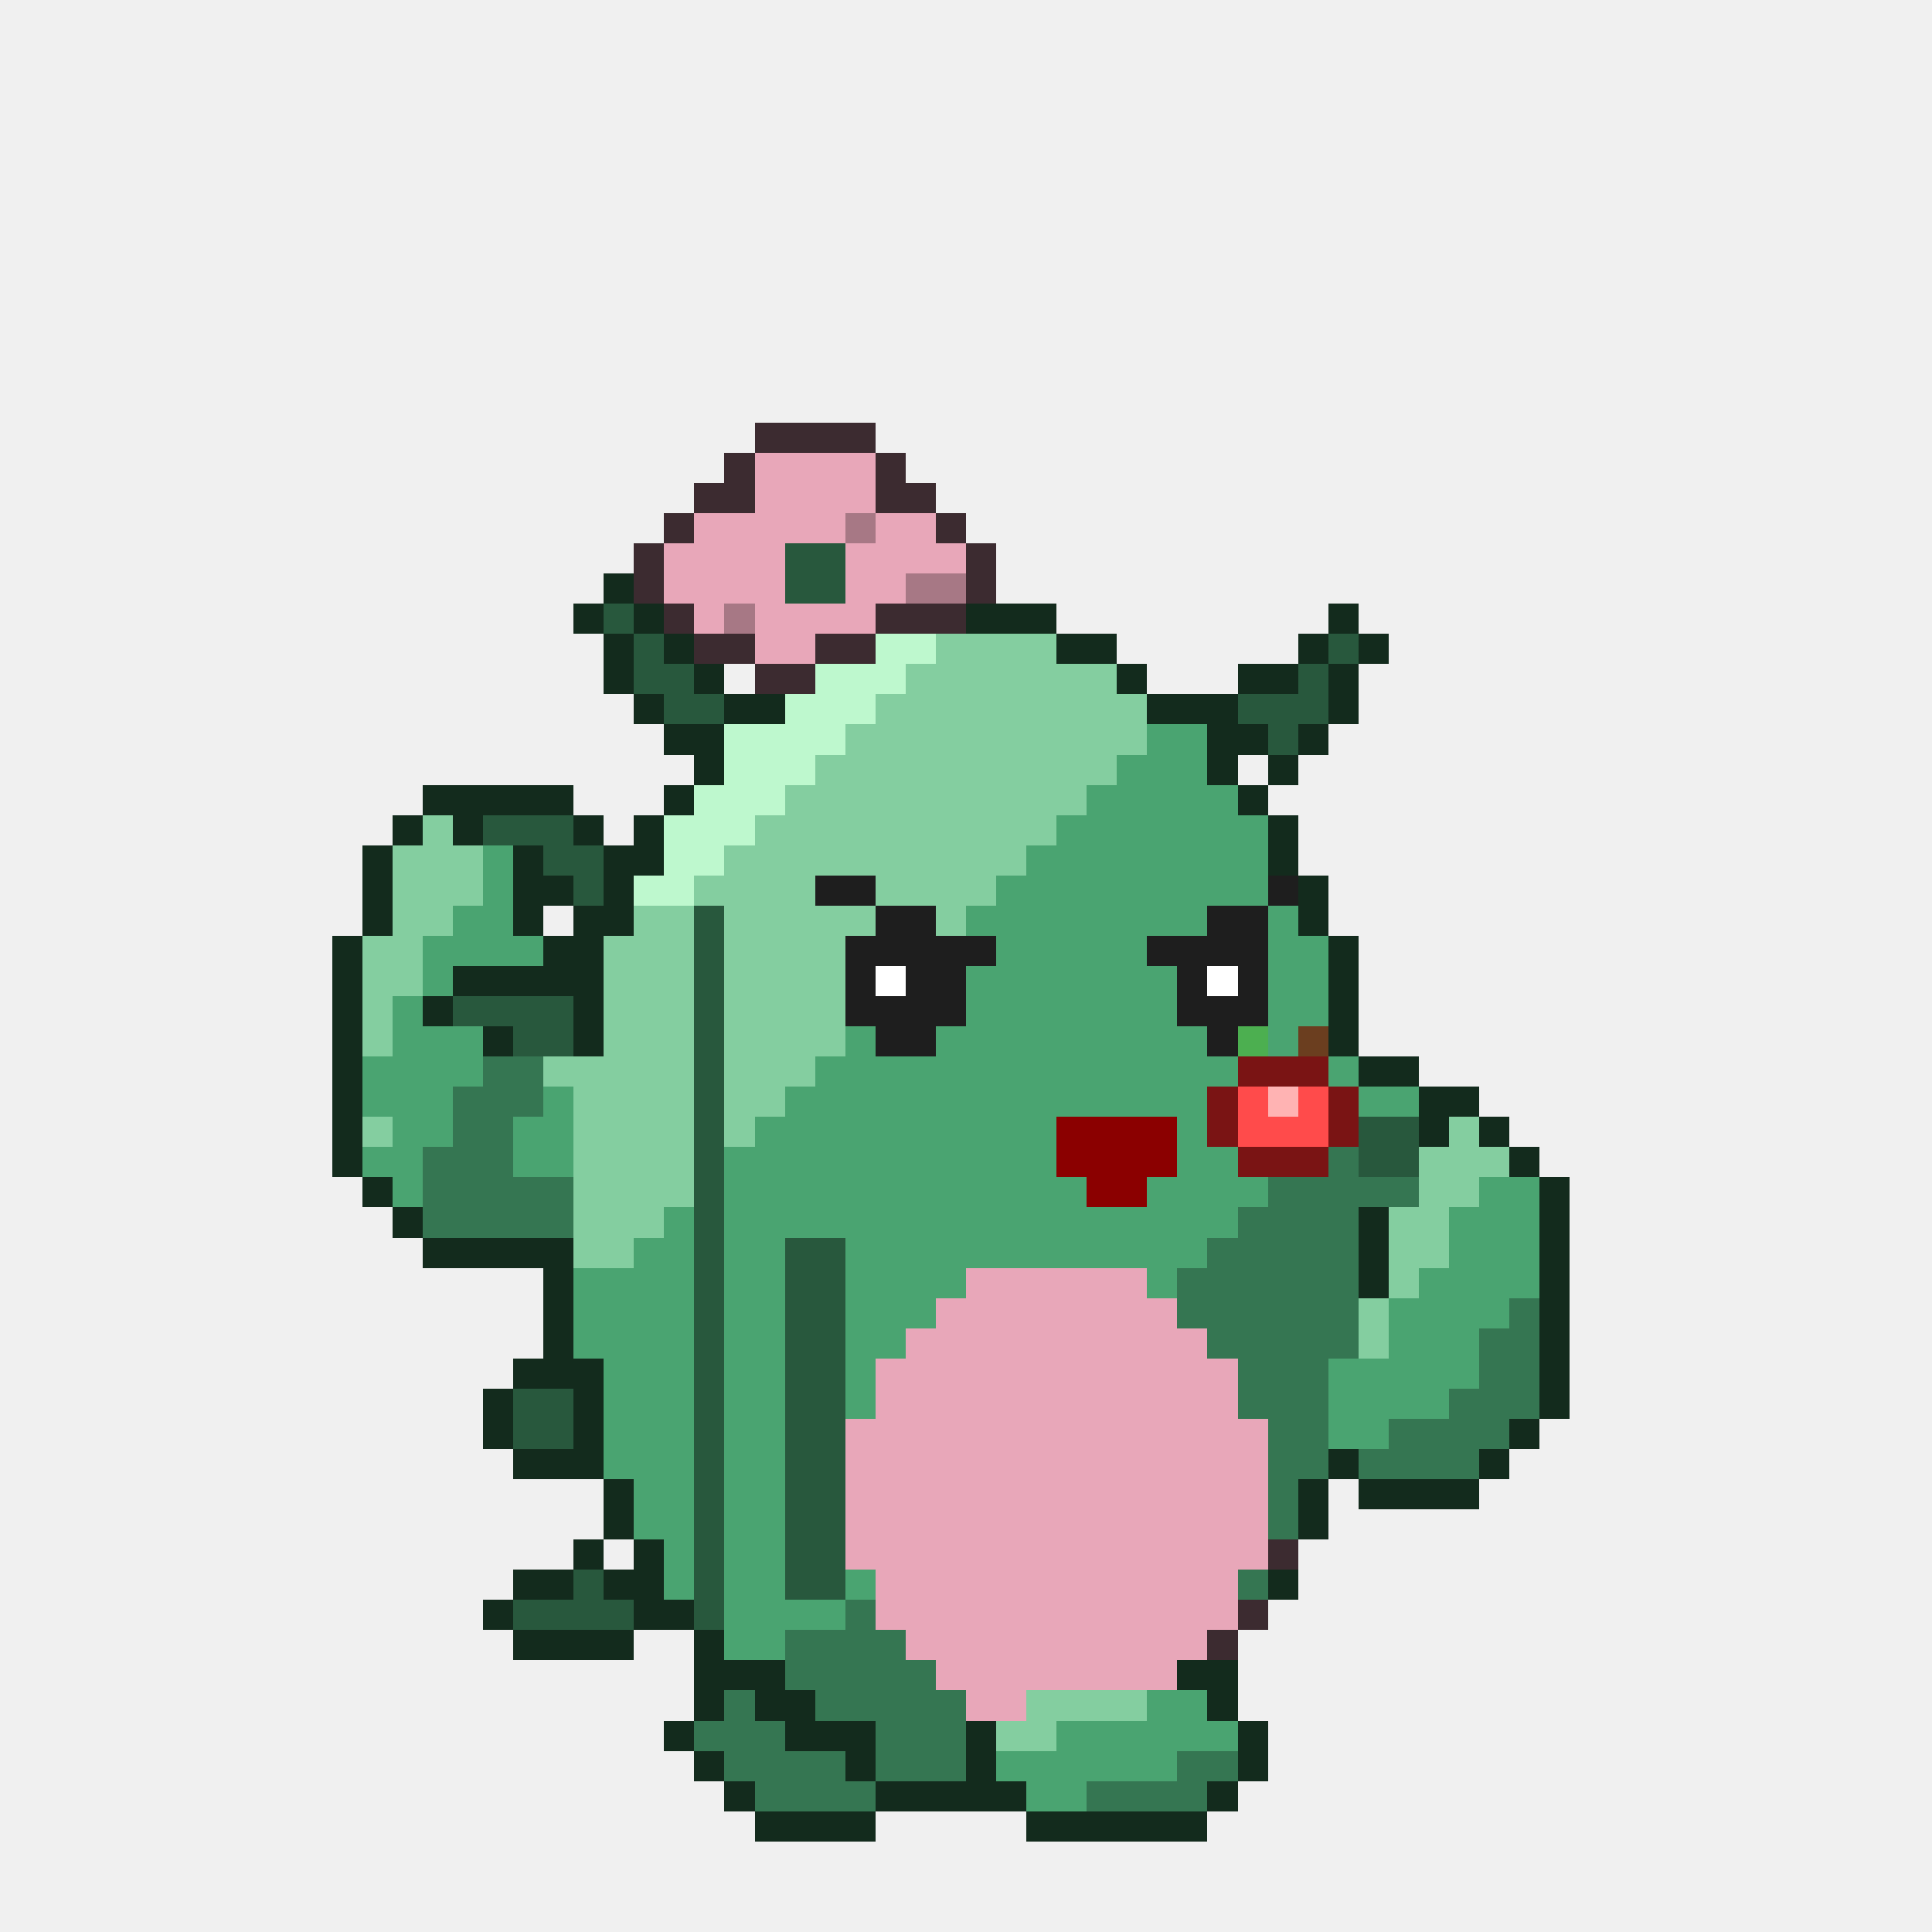
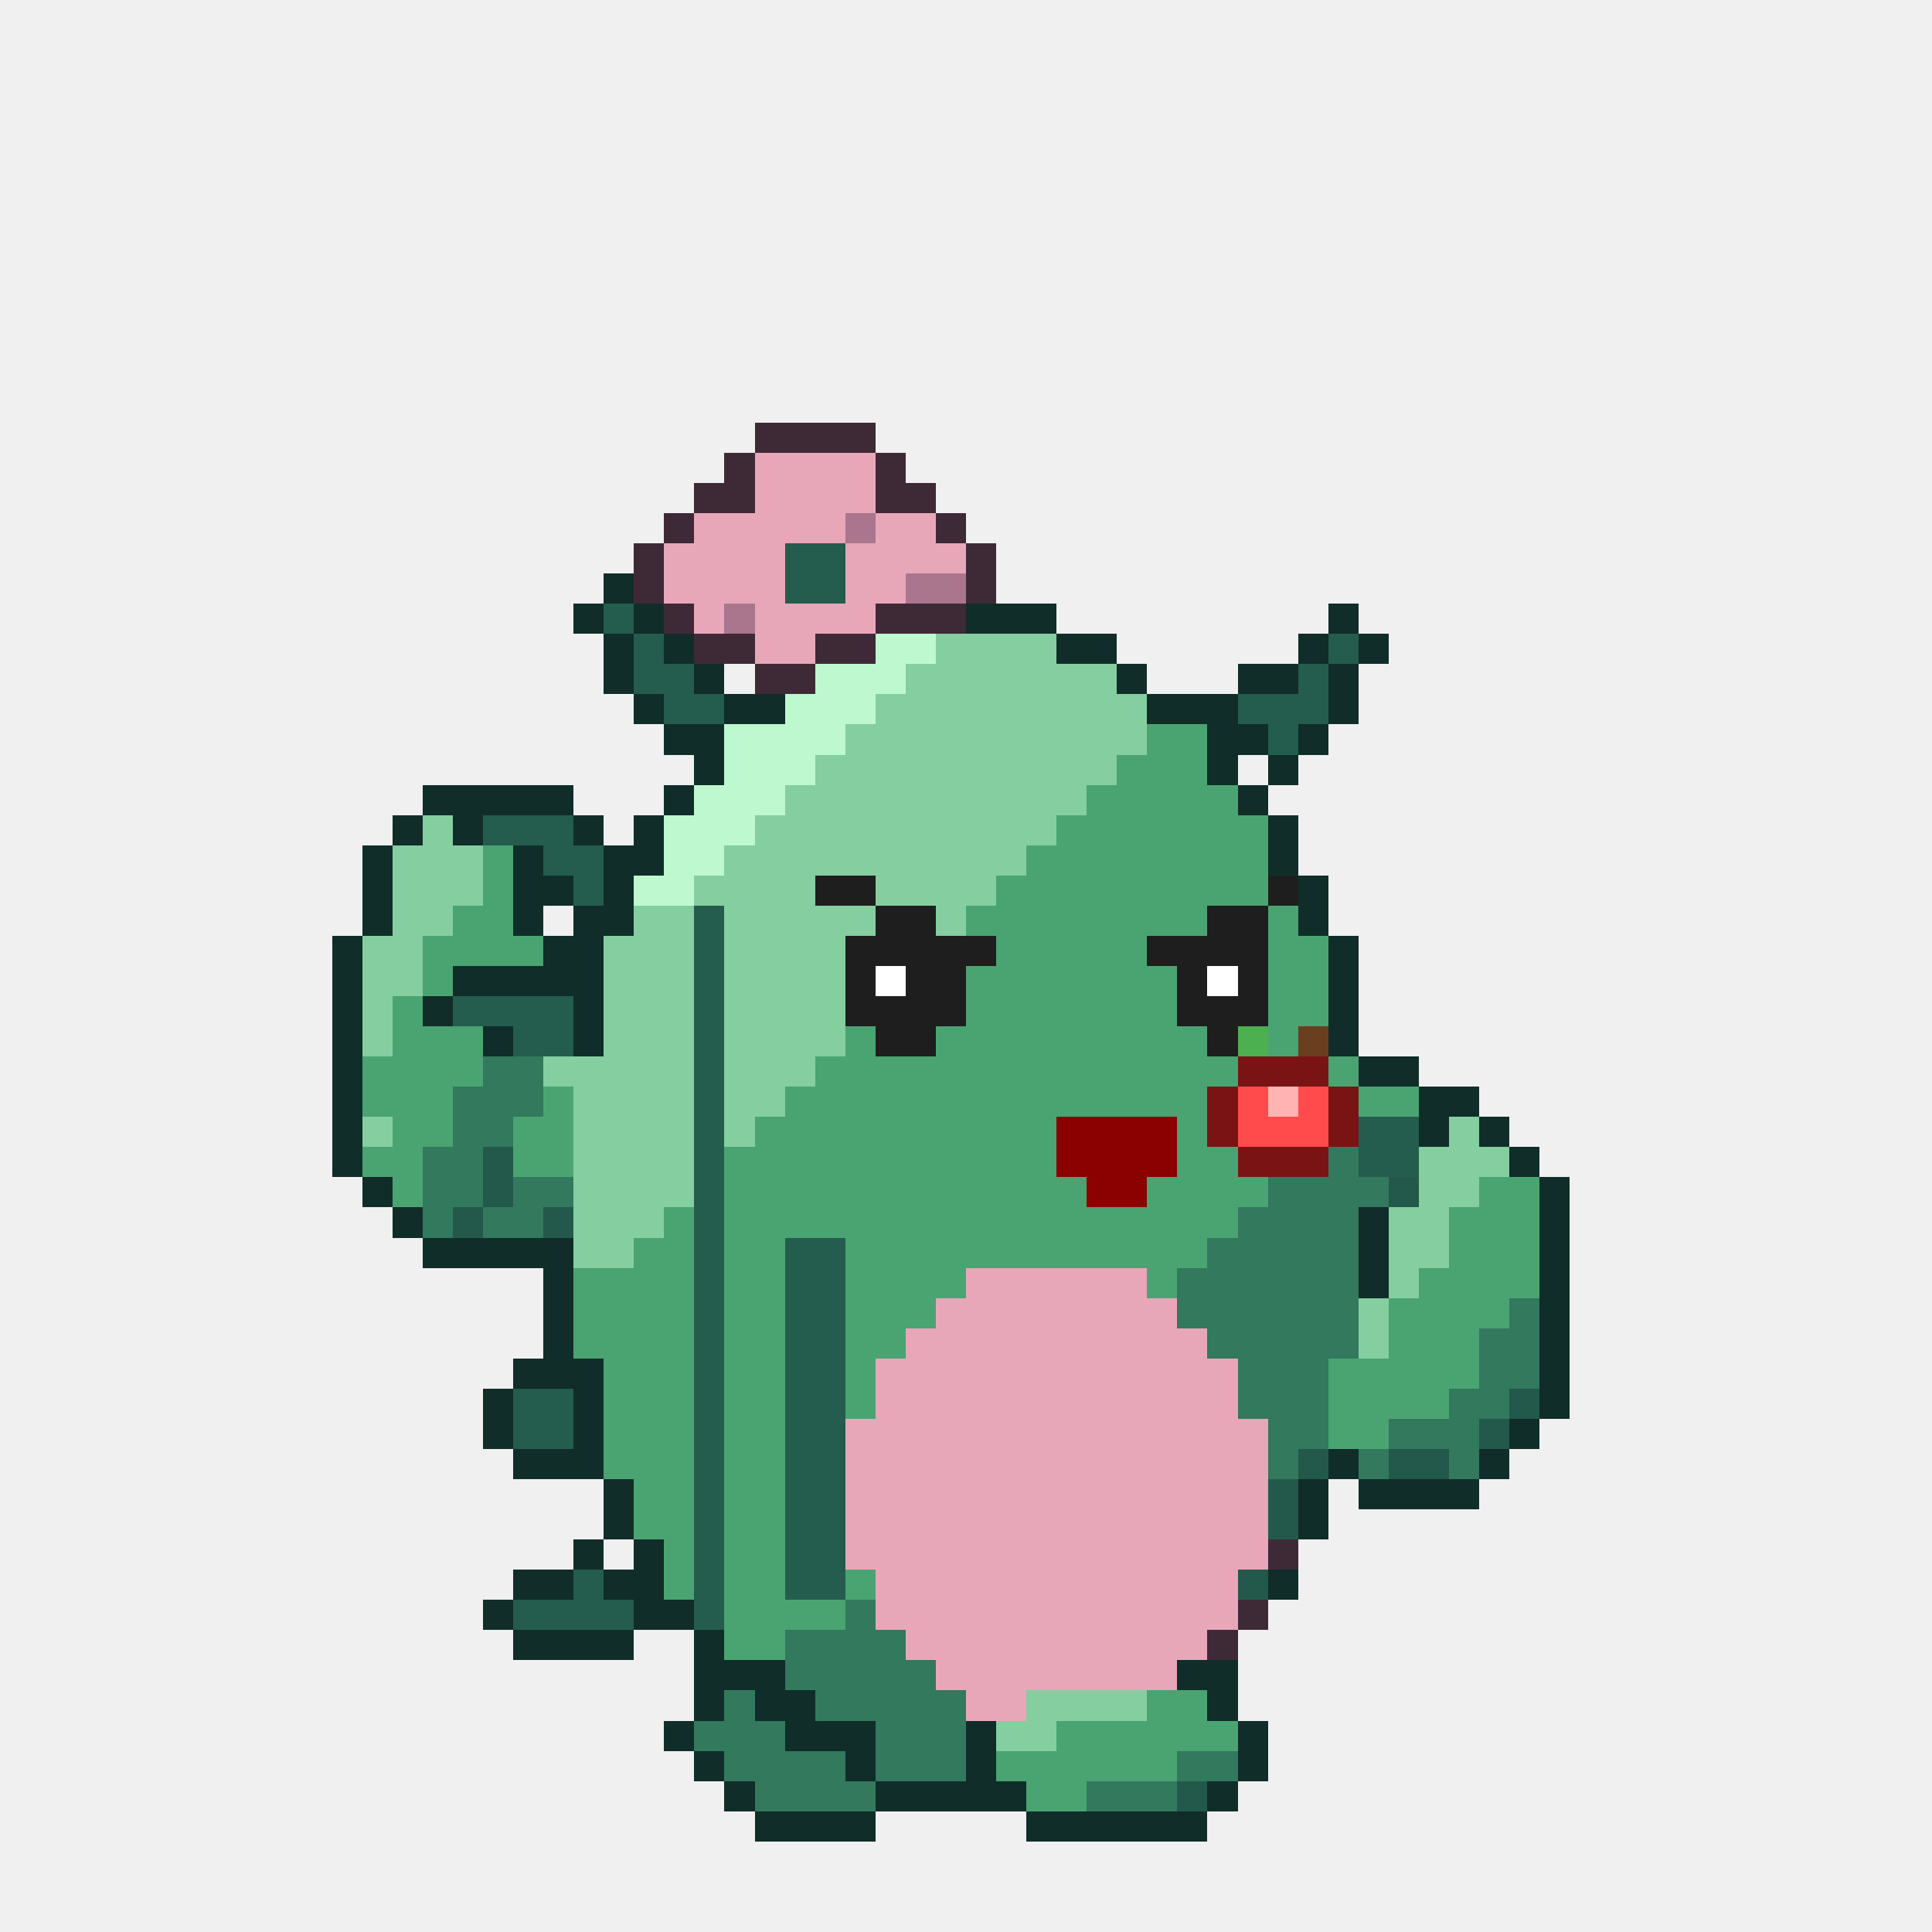
<svg xmlns="http://www.w3.org/2000/svg" viewBox="0 0 128 128" width="128" height="128" shape-rendering="crispEdges">
-   <rect x="50" y="28" width="8" height="2" fill="#3c2b30" />
-   <rect x="48" y="30" width="2" height="2" fill="#3c2b30" />
+   <rect x="50" y="28" width="8" height="2" fill="#3e2937" />
+   <rect x="48" y="30" width="2" height="2" fill="#3e2937" />
  <rect x="50" y="30" width="8" height="2" fill="#e8a7b9" />
-   <rect x="58" y="30" width="2" height="2" fill="#3c2b30" />
-   <rect x="46" y="32" width="4" height="2" fill="#3c2b30" />
+   <rect x="58" y="30" width="2" height="2" fill="#3e2937" />
+   <rect x="46" y="32" width="4" height="2" fill="#3e2937" />
  <rect x="50" y="32" width="8" height="2" fill="#e8a7b9" />
-   <rect x="58" y="32" width="4" height="2" fill="#3c2b30" />
-   <rect x="44" y="34" width="2" height="2" fill="#3c2b30" />
+   <rect x="58" y="32" width="4" height="2" fill="#3e2937" />
+   <rect x="44" y="34" width="2" height="2" fill="#3e2937" />
  <rect x="46" y="34" width="10" height="2" fill="#e8a7b9" />
-   <rect x="56" y="34" width="2" height="2" fill="#a77885" />
+   <rect x="56" y="34" width="2" height="2" fill="#a9768d" />
  <rect x="58" y="34" width="4" height="2" fill="#e8a7b9" />
-   <rect x="62" y="34" width="2" height="2" fill="#3c2b30" />
-   <rect x="42" y="36" width="2" height="2" fill="#3c2b30" />
+   <rect x="62" y="34" width="2" height="2" fill="#3e2937" />
+   <rect x="42" y="36" width="2" height="2" fill="#3e2937" />
  <rect x="44" y="36" width="8" height="2" fill="#e8a7b9" />
-   <rect x="52" y="36" width="4" height="2" fill="#28583d" />
+   <rect x="52" y="36" width="4" height="2" fill="#245c4d" />
  <rect x="56" y="36" width="8" height="2" fill="#e8a7b9" />
-   <rect x="64" y="36" width="2" height="2" fill="#3c2b30" />
-   <rect x="40" y="38" width="2" height="2" fill="#132b1d" />
-   <rect x="42" y="38" width="2" height="2" fill="#3c2b30" />
+   <rect x="64" y="36" width="2" height="2" fill="#3e2937" />
+   <rect x="40" y="38" width="2" height="2" fill="#102d29" />
+   <rect x="42" y="38" width="2" height="2" fill="#3e2937" />
  <rect x="44" y="38" width="8" height="2" fill="#e8a7b9" />
-   <rect x="52" y="38" width="4" height="2" fill="#28583d" />
+   <rect x="52" y="38" width="4" height="2" fill="#245c4d" />
  <rect x="56" y="38" width="4" height="2" fill="#e8a7b9" />
-   <rect x="60" y="38" width="4" height="2" fill="#a77885" />
-   <rect x="64" y="38" width="2" height="2" fill="#3c2b30" />
-   <rect x="38" y="40" width="2" height="2" fill="#132b1d" />
-   <rect x="40" y="40" width="2" height="2" fill="#28583d" />
-   <rect x="42" y="40" width="2" height="2" fill="#132b1d" />
-   <rect x="44" y="40" width="2" height="2" fill="#3c2b30" />
+   <rect x="60" y="38" width="4" height="2" fill="#a9768d" />
+   <rect x="64" y="38" width="2" height="2" fill="#3e2937" />
+   <rect x="38" y="40" width="2" height="2" fill="#102d29" />
+   <rect x="40" y="40" width="2" height="2" fill="#245c4d" />
+   <rect x="42" y="40" width="2" height="2" fill="#102d29" />
+   <rect x="44" y="40" width="2" height="2" fill="#3e2937" />
  <rect x="46" y="40" width="2" height="2" fill="#e8a7b9" />
-   <rect x="48" y="40" width="2" height="2" fill="#a77885" />
+   <rect x="48" y="40" width="2" height="2" fill="#a9768d" />
  <rect x="50" y="40" width="8" height="2" fill="#e8a7b9" />
-   <rect x="58" y="40" width="6" height="2" fill="#3c2b30" />
-   <rect x="64" y="40" width="6" height="2" fill="#132b1d" />
-   <rect x="88" y="40" width="2" height="2" fill="#132b1d" />
-   <rect x="40" y="42" width="2" height="2" fill="#132b1d" />
-   <rect x="42" y="42" width="2" height="2" fill="#28583d" />
-   <rect x="44" y="42" width="2" height="2" fill="#132b1d" />
-   <rect x="46" y="42" width="4" height="2" fill="#3c2b30" />
+   <rect x="58" y="40" width="6" height="2" fill="#3e2937" />
+   <rect x="64" y="40" width="6" height="2" fill="#102d29" />
+   <rect x="88" y="40" width="2" height="2" fill="#102d29" />
+   <rect x="40" y="42" width="2" height="2" fill="#102d29" />
+   <rect x="42" y="42" width="2" height="2" fill="#245c4d" />
+   <rect x="44" y="42" width="2" height="2" fill="#102d29" />
+   <rect x="46" y="42" width="4" height="2" fill="#3e2937" />
  <rect x="50" y="42" width="4" height="2" fill="#e8a7b9" />
-   <rect x="54" y="42" width="4" height="2" fill="#3c2b30" />
+   <rect x="54" y="42" width="4" height="2" fill="#3e2937" />
  <rect x="58" y="42" width="4" height="2" fill="#bef8ce" />
  <rect x="62" y="42" width="8" height="2" fill="#84cea0" />
-   <rect x="70" y="42" width="4" height="2" fill="#132b1d" />
-   <rect x="86" y="42" width="2" height="2" fill="#132b1d" />
-   <rect x="88" y="42" width="2" height="2" fill="#28583d" />
-   <rect x="90" y="42" width="2" height="2" fill="#132b1d" />
-   <rect x="40" y="44" width="2" height="2" fill="#132b1d" />
-   <rect x="42" y="44" width="4" height="2" fill="#28583d" />
-   <rect x="46" y="44" width="2" height="2" fill="#132b1d" />
-   <rect x="50" y="44" width="4" height="2" fill="#3c2b30" />
+   <rect x="70" y="42" width="4" height="2" fill="#102d29" />
+   <rect x="86" y="42" width="2" height="2" fill="#102d29" />
+   <rect x="88" y="42" width="2" height="2" fill="#245c4d" />
+   <rect x="90" y="42" width="2" height="2" fill="#102d29" />
+   <rect x="40" y="44" width="2" height="2" fill="#102d29" />
+   <rect x="42" y="44" width="4" height="2" fill="#245c4d" />
+   <rect x="46" y="44" width="2" height="2" fill="#102d29" />
+   <rect x="50" y="44" width="4" height="2" fill="#3e2937" />
  <rect x="54" y="44" width="6" height="2" fill="#bef8ce" />
  <rect x="60" y="44" width="14" height="2" fill="#84cea0" />
-   <rect x="74" y="44" width="2" height="2" fill="#132b1d" />
-   <rect x="82" y="44" width="4" height="2" fill="#132b1d" />
-   <rect x="86" y="44" width="2" height="2" fill="#28583d" />
-   <rect x="88" y="44" width="2" height="2" fill="#132b1d" />
-   <rect x="42" y="46" width="2" height="2" fill="#132b1d" />
-   <rect x="44" y="46" width="4" height="2" fill="#28583d" />
-   <rect x="48" y="46" width="4" height="2" fill="#132b1d" />
+   <rect x="74" y="44" width="2" height="2" fill="#102d29" />
+   <rect x="82" y="44" width="4" height="2" fill="#102d29" />
+   <rect x="86" y="44" width="2" height="2" fill="#245c4d" />
+   <rect x="88" y="44" width="2" height="2" fill="#102d29" />
+   <rect x="42" y="46" width="2" height="2" fill="#102d29" />
+   <rect x="44" y="46" width="4" height="2" fill="#245c4d" />
+   <rect x="48" y="46" width="4" height="2" fill="#102d29" />
  <rect x="52" y="46" width="6" height="2" fill="#bef8ce" />
  <rect x="58" y="46" width="18" height="2" fill="#84cea0" />
-   <rect x="76" y="46" width="6" height="2" fill="#132b1d" />
-   <rect x="82" y="46" width="6" height="2" fill="#28583d" />
-   <rect x="88" y="46" width="2" height="2" fill="#132b1d" />
-   <rect x="44" y="48" width="4" height="2" fill="#132b1d" />
+   <rect x="76" y="46" width="6" height="2" fill="#102d29" />
+   <rect x="82" y="46" width="6" height="2" fill="#245c4d" />
+   <rect x="88" y="46" width="2" height="2" fill="#102d29" />
+   <rect x="44" y="48" width="4" height="2" fill="#102d29" />
  <rect x="48" y="48" width="8" height="2" fill="#bef8ce" />
  <rect x="56" y="48" width="20" height="2" fill="#84cea0" />
  <rect x="76" y="48" width="4" height="2" fill="#4aa471" />
-   <rect x="80" y="48" width="4" height="2" fill="#132b1d" />
-   <rect x="84" y="48" width="2" height="2" fill="#28583d" />
-   <rect x="86" y="48" width="2" height="2" fill="#132b1d" />
-   <rect x="46" y="50" width="2" height="2" fill="#132b1d" />
+   <rect x="80" y="48" width="4" height="2" fill="#102d29" />
+   <rect x="84" y="48" width="2" height="2" fill="#245c4d" />
+   <rect x="86" y="48" width="2" height="2" fill="#102d29" />
+   <rect x="46" y="50" width="2" height="2" fill="#102d29" />
  <rect x="48" y="50" width="6" height="2" fill="#bef8ce" />
  <rect x="54" y="50" width="20" height="2" fill="#84cea0" />
  <rect x="74" y="50" width="6" height="2" fill="#4aa471" />
-   <rect x="80" y="50" width="2" height="2" fill="#132b1d" />
-   <rect x="84" y="50" width="2" height="2" fill="#132b1d" />
-   <rect x="28" y="52" width="10" height="2" fill="#132b1d" />
-   <rect x="44" y="52" width="2" height="2" fill="#132b1d" />
+   <rect x="80" y="50" width="2" height="2" fill="#102d29" />
+   <rect x="84" y="50" width="2" height="2" fill="#102d29" />
+   <rect x="28" y="52" width="10" height="2" fill="#102d29" />
+   <rect x="44" y="52" width="2" height="2" fill="#102d29" />
  <rect x="46" y="52" width="6" height="2" fill="#bef8ce" />
  <rect x="52" y="52" width="20" height="2" fill="#84cea0" />
  <rect x="72" y="52" width="10" height="2" fill="#4aa471" />
-   <rect x="82" y="52" width="2" height="2" fill="#132b1d" />
-   <rect x="26" y="54" width="2" height="2" fill="#132b1d" />
+   <rect x="82" y="52" width="2" height="2" fill="#102d29" />
+   <rect x="26" y="54" width="2" height="2" fill="#102d29" />
  <rect x="28" y="54" width="2" height="2" fill="#84cea0" />
-   <rect x="30" y="54" width="2" height="2" fill="#132b1d" />
-   <rect x="32" y="54" width="6" height="2" fill="#28583d" />
-   <rect x="38" y="54" width="2" height="2" fill="#132b1d" />
-   <rect x="42" y="54" width="2" height="2" fill="#132b1d" />
+   <rect x="30" y="54" width="2" height="2" fill="#102d29" />
+   <rect x="32" y="54" width="6" height="2" fill="#245c4d" />
+   <rect x="38" y="54" width="2" height="2" fill="#102d29" />
+   <rect x="42" y="54" width="2" height="2" fill="#102d29" />
  <rect x="44" y="54" width="6" height="2" fill="#bef8ce" />
  <rect x="50" y="54" width="20" height="2" fill="#84cea0" />
  <rect x="70" y="54" width="14" height="2" fill="#4aa471" />
-   <rect x="84" y="54" width="2" height="2" fill="#132b1d" />
-   <rect x="24" y="56" width="2" height="2" fill="#132b1d" />
+   <rect x="84" y="54" width="2" height="2" fill="#102d29" />
+   <rect x="24" y="56" width="2" height="2" fill="#102d29" />
  <rect x="26" y="56" width="6" height="2" fill="#84cea0" />
  <rect x="32" y="56" width="2" height="2" fill="#4aa471" />
-   <rect x="34" y="56" width="2" height="2" fill="#132b1d" />
-   <rect x="36" y="56" width="4" height="2" fill="#28583d" />
-   <rect x="40" y="56" width="4" height="2" fill="#132b1d" />
+   <rect x="34" y="56" width="2" height="2" fill="#102d29" />
+   <rect x="36" y="56" width="4" height="2" fill="#245c4d" />
+   <rect x="40" y="56" width="4" height="2" fill="#102d29" />
  <rect x="44" y="56" width="4" height="2" fill="#bef8ce" />
  <rect x="48" y="56" width="20" height="2" fill="#84cea0" />
  <rect x="68" y="56" width="16" height="2" fill="#4aa471" />
-   <rect x="84" y="56" width="2" height="2" fill="#132b1d" />
-   <rect x="24" y="58" width="2" height="2" fill="#132b1d" />
+   <rect x="84" y="56" width="2" height="2" fill="#102d29" />
+   <rect x="24" y="58" width="2" height="2" fill="#102d29" />
  <rect x="26" y="58" width="6" height="2" fill="#84cea0" />
  <rect x="32" y="58" width="2" height="2" fill="#4aa471" />
-   <rect x="34" y="58" width="4" height="2" fill="#132b1d" />
-   <rect x="38" y="58" width="2" height="2" fill="#28583d" />
-   <rect x="40" y="58" width="2" height="2" fill="#132b1d" />
+   <rect x="34" y="58" width="4" height="2" fill="#102d29" />
+   <rect x="38" y="58" width="2" height="2" fill="#245c4d" />
+   <rect x="40" y="58" width="2" height="2" fill="#102d29" />
  <rect x="42" y="58" width="4" height="2" fill="#bef8ce" />
  <rect x="46" y="58" width="8" height="2" fill="#84cea0" />
  <rect x="54" y="58" width="4" height="2" fill="#1e1e1e" />
  <rect x="58" y="58" width="8" height="2" fill="#84cea0" />
  <rect x="66" y="58" width="18" height="2" fill="#4aa471" />
  <rect x="84" y="58" width="2" height="2" fill="#1e1e1e" />
-   <rect x="86" y="58" width="2" height="2" fill="#132b1d" />
-   <rect x="24" y="60" width="2" height="2" fill="#132b1d" />
+   <rect x="86" y="58" width="2" height="2" fill="#102d29" />
+   <rect x="24" y="60" width="2" height="2" fill="#102d29" />
  <rect x="26" y="60" width="4" height="2" fill="#84cea0" />
  <rect x="30" y="60" width="4" height="2" fill="#4aa471" />
-   <rect x="34" y="60" width="2" height="2" fill="#132b1d" />
-   <rect x="38" y="60" width="4" height="2" fill="#132b1d" />
+   <rect x="34" y="60" width="2" height="2" fill="#102d29" />
+   <rect x="38" y="60" width="4" height="2" fill="#102d29" />
  <rect x="42" y="60" width="4" height="2" fill="#84cea0" />
-   <rect x="46" y="60" width="2" height="2" fill="#28583d" />
+   <rect x="46" y="60" width="2" height="2" fill="#245c4d" />
  <rect x="48" y="60" width="10" height="2" fill="#84cea0" />
  <rect x="58" y="60" width="4" height="2" fill="#1e1e1e" />
  <rect x="62" y="60" width="2" height="2" fill="#84cea0" />
  <rect x="64" y="60" width="16" height="2" fill="#4aa471" />
  <rect x="80" y="60" width="4" height="2" fill="#1e1e1e" />
  <rect x="84" y="60" width="2" height="2" fill="#4aa471" />
-   <rect x="86" y="60" width="2" height="2" fill="#132b1d" />
-   <rect x="22" y="62" width="2" height="2" fill="#132b1d" />
+   <rect x="86" y="60" width="2" height="2" fill="#102d29" />
+   <rect x="22" y="62" width="2" height="2" fill="#102d29" />
  <rect x="24" y="62" width="4" height="2" fill="#84cea0" />
  <rect x="28" y="62" width="8" height="2" fill="#4aa471" />
-   <rect x="36" y="62" width="4" height="2" fill="#132b1d" />
+   <rect x="36" y="62" width="4" height="2" fill="#102d29" />
  <rect x="40" y="62" width="6" height="2" fill="#84cea0" />
-   <rect x="46" y="62" width="2" height="2" fill="#28583d" />
+   <rect x="46" y="62" width="2" height="2" fill="#245c4d" />
  <rect x="48" y="62" width="8" height="2" fill="#84cea0" />
  <rect x="56" y="62" width="10" height="2" fill="#1e1e1e" />
  <rect x="66" y="62" width="10" height="2" fill="#4aa471" />
  <rect x="76" y="62" width="8" height="2" fill="#1e1e1e" />
  <rect x="84" y="62" width="4" height="2" fill="#4aa471" />
-   <rect x="88" y="62" width="2" height="2" fill="#132b1d" />
-   <rect x="22" y="64" width="2" height="2" fill="#132b1d" />
+   <rect x="88" y="62" width="2" height="2" fill="#102d29" />
+   <rect x="22" y="64" width="2" height="2" fill="#102d29" />
  <rect x="24" y="64" width="4" height="2" fill="#84cea0" />
  <rect x="28" y="64" width="2" height="2" fill="#4aa471" />
-   <rect x="30" y="64" width="10" height="2" fill="#132b1d" />
+   <rect x="30" y="64" width="10" height="2" fill="#102d29" />
  <rect x="40" y="64" width="6" height="2" fill="#84cea0" />
-   <rect x="46" y="64" width="2" height="2" fill="#28583d" />
+   <rect x="46" y="64" width="2" height="2" fill="#245c4d" />
  <rect x="48" y="64" width="8" height="2" fill="#84cea0" />
  <rect x="56" y="64" width="2" height="2" fill="#1e1e1e" />
  <rect x="58" y="64" width="2" height="2" fill="#ffffff" />
  <rect x="60" y="64" width="4" height="2" fill="#1e1e1e" />
  <rect x="64" y="64" width="14" height="2" fill="#4aa471" />
  <rect x="78" y="64" width="2" height="2" fill="#1e1e1e" />
  <rect x="80" y="64" width="2" height="2" fill="#ffffff" />
  <rect x="82" y="64" width="2" height="2" fill="#1e1e1e" />
  <rect x="84" y="64" width="4" height="2" fill="#4aa471" />
-   <rect x="88" y="64" width="2" height="2" fill="#132b1d" />
-   <rect x="22" y="66" width="2" height="2" fill="#132b1d" />
+   <rect x="88" y="64" width="2" height="2" fill="#102d29" />
+   <rect x="22" y="66" width="2" height="2" fill="#102d29" />
  <rect x="24" y="66" width="2" height="2" fill="#84cea0" />
  <rect x="26" y="66" width="2" height="2" fill="#4aa471" />
-   <rect x="28" y="66" width="2" height="2" fill="#132b1d" />
-   <rect x="30" y="66" width="8" height="2" fill="#28583d" />
-   <rect x="38" y="66" width="2" height="2" fill="#132b1d" />
+   <rect x="28" y="66" width="2" height="2" fill="#102d29" />
+   <rect x="30" y="66" width="8" height="2" fill="#245c4d" />
+   <rect x="38" y="66" width="2" height="2" fill="#102d29" />
  <rect x="40" y="66" width="6" height="2" fill="#84cea0" />
-   <rect x="46" y="66" width="2" height="2" fill="#28583d" />
+   <rect x="46" y="66" width="2" height="2" fill="#245c4d" />
  <rect x="48" y="66" width="8" height="2" fill="#84cea0" />
  <rect x="56" y="66" width="8" height="2" fill="#1e1e1e" />
  <rect x="64" y="66" width="14" height="2" fill="#4aa471" />
  <rect x="78" y="66" width="6" height="2" fill="#1e1e1e" />
  <rect x="84" y="66" width="4" height="2" fill="#4aa471" />
-   <rect x="88" y="66" width="2" height="2" fill="#132b1d" />
-   <rect x="22" y="68" width="2" height="2" fill="#132b1d" />
+   <rect x="88" y="66" width="2" height="2" fill="#102d29" />
+   <rect x="22" y="68" width="2" height="2" fill="#102d29" />
  <rect x="24" y="68" width="2" height="2" fill="#84cea0" />
  <rect x="26" y="68" width="6" height="2" fill="#4aa471" />
-   <rect x="32" y="68" width="2" height="2" fill="#132b1d" />
-   <rect x="34" y="68" width="4" height="2" fill="#28583d" />
-   <rect x="38" y="68" width="2" height="2" fill="#132b1d" />
+   <rect x="32" y="68" width="2" height="2" fill="#102d29" />
+   <rect x="34" y="68" width="4" height="2" fill="#245c4d" />
+   <rect x="38" y="68" width="2" height="2" fill="#102d29" />
  <rect x="40" y="68" width="6" height="2" fill="#84cea0" />
-   <rect x="46" y="68" width="2" height="2" fill="#28583d" />
+   <rect x="46" y="68" width="2" height="2" fill="#245c4d" />
  <rect x="48" y="68" width="8" height="2" fill="#84cea0" />
  <rect x="56" y="68" width="2" height="2" fill="#4aa471" />
  <rect x="58" y="68" width="4" height="2" fill="#1e1e1e" />
  <rect x="62" y="68" width="18" height="2" fill="#4aa471" />
  <rect x="80" y="68" width="2" height="2" fill="#1e1e1e" />
  <rect x="82" y="68" width="2" height="2" fill="#4caf50" />
  <rect x="84" y="68" width="2" height="2" fill="#4aa471" />
  <rect x="86" y="68" width="2" height="2" fill="#6b3e1f" />
-   <rect x="88" y="68" width="2" height="2" fill="#132b1d" />
-   <rect x="22" y="70" width="2" height="2" fill="#132b1d" />
+   <rect x="88" y="68" width="2" height="2" fill="#102d29" />
+   <rect x="22" y="70" width="2" height="2" fill="#102d29" />
  <rect x="24" y="70" width="8" height="2" fill="#4aa471" />
-   <rect x="32" y="70" width="4" height="2" fill="#357652" />
+   <rect x="32" y="70" width="4" height="2" fill="#32795e" />
  <rect x="36" y="70" width="10" height="2" fill="#84cea0" />
-   <rect x="46" y="70" width="2" height="2" fill="#28583d" />
+   <rect x="46" y="70" width="2" height="2" fill="#245c4d" />
  <rect x="48" y="70" width="6" height="2" fill="#84cea0" />
  <rect x="54" y="70" width="28" height="2" fill="#4aa471" />
  <rect x="82" y="70" width="6" height="2" fill="#7a1414" />
  <rect x="88" y="70" width="2" height="2" fill="#4aa471" />
-   <rect x="90" y="70" width="4" height="2" fill="#132b1d" />
-   <rect x="22" y="72" width="2" height="2" fill="#132b1d" />
+   <rect x="90" y="70" width="4" height="2" fill="#102d29" />
+   <rect x="22" y="72" width="2" height="2" fill="#102d29" />
  <rect x="24" y="72" width="6" height="2" fill="#4aa471" />
-   <rect x="30" y="72" width="6" height="2" fill="#357652" />
+   <rect x="30" y="72" width="6" height="2" fill="#32795e" />
  <rect x="36" y="72" width="2" height="2" fill="#4aa471" />
  <rect x="38" y="72" width="8" height="2" fill="#84cea0" />
-   <rect x="46" y="72" width="2" height="2" fill="#28583d" />
+   <rect x="46" y="72" width="2" height="2" fill="#245c4d" />
  <rect x="48" y="72" width="4" height="2" fill="#84cea0" />
  <rect x="52" y="72" width="28" height="2" fill="#4aa471" />
  <rect x="80" y="72" width="2" height="2" fill="#7a1414" />
  <rect x="82" y="72" width="2" height="2" fill="#ff4b4b" />
  <rect x="84" y="72" width="2" height="2" fill="#ffb3b3" />
  <rect x="86" y="72" width="2" height="2" fill="#ff4b4b" />
  <rect x="88" y="72" width="2" height="2" fill="#7a1414" />
  <rect x="90" y="72" width="4" height="2" fill="#4aa471" />
-   <rect x="94" y="72" width="4" height="2" fill="#132b1d" />
-   <rect x="22" y="74" width="2" height="2" fill="#132b1d" />
+   <rect x="94" y="72" width="4" height="2" fill="#102d29" />
+   <rect x="22" y="74" width="2" height="2" fill="#102d29" />
  <rect x="24" y="74" width="2" height="2" fill="#84cea0" />
  <rect x="26" y="74" width="4" height="2" fill="#4aa471" />
-   <rect x="30" y="74" width="4" height="2" fill="#357652" />
+   <rect x="30" y="74" width="4" height="2" fill="#32795e" />
  <rect x="34" y="74" width="4" height="2" fill="#4aa471" />
  <rect x="38" y="74" width="8" height="2" fill="#84cea0" />
-   <rect x="46" y="74" width="2" height="2" fill="#28583d" />
+   <rect x="46" y="74" width="2" height="2" fill="#245c4d" />
  <rect x="48" y="74" width="2" height="2" fill="#84cea0" />
  <rect x="50" y="74" width="20" height="2" fill="#4aa471" />
  <rect x="70" y="74" width="8" height="2" fill="#8b0000" />
  <rect x="78" y="74" width="2" height="2" fill="#4aa471" />
  <rect x="80" y="74" width="2" height="2" fill="#7a1414" />
  <rect x="82" y="74" width="6" height="2" fill="#ff4b4b" />
  <rect x="88" y="74" width="2" height="2" fill="#7a1414" />
-   <rect x="90" y="74" width="4" height="2" fill="#28583d" />
-   <rect x="94" y="74" width="2" height="2" fill="#132b1d" />
+   <rect x="90" y="74" width="4" height="2" fill="#245c4d" />
+   <rect x="94" y="74" width="2" height="2" fill="#102d29" />
  <rect x="96" y="74" width="2" height="2" fill="#84cea0" />
-   <rect x="98" y="74" width="2" height="2" fill="#132b1d" />
-   <rect x="22" y="76" width="2" height="2" fill="#132b1d" />
+   <rect x="98" y="74" width="2" height="2" fill="#102d29" />
+   <rect x="22" y="76" width="2" height="2" fill="#102d29" />
  <rect x="24" y="76" width="4" height="2" fill="#4aa471" />
-   <rect x="28" y="76" width="6" height="2" fill="#357652" />
+   <rect x="28" y="76" width="4" height="2" fill="#32795e" />
+   <rect x="32" y="76" width="2" height="2" fill="#23594b" />
  <rect x="34" y="76" width="4" height="2" fill="#4aa471" />
  <rect x="38" y="76" width="8" height="2" fill="#84cea0" />
-   <rect x="46" y="76" width="2" height="2" fill="#28583d" />
+   <rect x="46" y="76" width="2" height="2" fill="#245c4d" />
  <rect x="48" y="76" width="22" height="2" fill="#4aa471" />
  <rect x="70" y="76" width="8" height="2" fill="#8b0000" />
  <rect x="78" y="76" width="4" height="2" fill="#4aa471" />
  <rect x="82" y="76" width="6" height="2" fill="#7a1414" />
-   <rect x="88" y="76" width="2" height="2" fill="#357652" />
-   <rect x="90" y="76" width="4" height="2" fill="#28583d" />
+   <rect x="88" y="76" width="2" height="2" fill="#32795e" />
+   <rect x="90" y="76" width="4" height="2" fill="#245c4d" />
  <rect x="94" y="76" width="6" height="2" fill="#84cea0" />
-   <rect x="100" y="76" width="2" height="2" fill="#132b1d" />
-   <rect x="24" y="78" width="2" height="2" fill="#132b1d" />
+   <rect x="100" y="76" width="2" height="2" fill="#102d29" />
+   <rect x="24" y="78" width="2" height="2" fill="#102d29" />
  <rect x="26" y="78" width="2" height="2" fill="#4aa471" />
-   <rect x="28" y="78" width="10" height="2" fill="#357652" />
+   <rect x="28" y="78" width="4" height="2" fill="#32795e" />
+   <rect x="32" y="78" width="2" height="2" fill="#23594b" />
+   <rect x="34" y="78" width="4" height="2" fill="#32795e" />
  <rect x="38" y="78" width="8" height="2" fill="#84cea0" />
-   <rect x="46" y="78" width="2" height="2" fill="#28583d" />
+   <rect x="46" y="78" width="2" height="2" fill="#245c4d" />
  <rect x="48" y="78" width="24" height="2" fill="#4aa471" />
  <rect x="72" y="78" width="4" height="2" fill="#8b0000" />
  <rect x="76" y="78" width="8" height="2" fill="#4aa471" />
-   <rect x="84" y="78" width="10" height="2" fill="#357652" />
+   <rect x="84" y="78" width="8" height="2" fill="#32795e" />
+   <rect x="92" y="78" width="2" height="2" fill="#23594b" />
  <rect x="94" y="78" width="4" height="2" fill="#84cea0" />
  <rect x="98" y="78" width="4" height="2" fill="#4aa471" />
-   <rect x="102" y="78" width="2" height="2" fill="#132b1d" />
-   <rect x="26" y="80" width="2" height="2" fill="#132b1d" />
-   <rect x="28" y="80" width="10" height="2" fill="#357652" />
+   <rect x="102" y="78" width="2" height="2" fill="#102d29" />
+   <rect x="26" y="80" width="2" height="2" fill="#102d29" />
+   <rect x="28" y="80" width="2" height="2" fill="#32795e" />
+   <rect x="30" y="80" width="2" height="2" fill="#23594b" />
+   <rect x="32" y="80" width="4" height="2" fill="#32795e" />
+   <rect x="36" y="80" width="2" height="2" fill="#23594b" />
  <rect x="38" y="80" width="6" height="2" fill="#84cea0" />
  <rect x="44" y="80" width="2" height="2" fill="#4aa471" />
-   <rect x="46" y="80" width="2" height="2" fill="#28583d" />
+   <rect x="46" y="80" width="2" height="2" fill="#245c4d" />
  <rect x="48" y="80" width="34" height="2" fill="#4aa471" />
-   <rect x="82" y="80" width="8" height="2" fill="#357652" />
-   <rect x="90" y="80" width="2" height="2" fill="#132b1d" />
+   <rect x="82" y="80" width="8" height="2" fill="#32795e" />
+   <rect x="90" y="80" width="2" height="2" fill="#102d29" />
  <rect x="92" y="80" width="4" height="2" fill="#84cea0" />
  <rect x="96" y="80" width="6" height="2" fill="#4aa471" />
-   <rect x="102" y="80" width="2" height="2" fill="#132b1d" />
-   <rect x="28" y="82" width="10" height="2" fill="#132b1d" />
+   <rect x="102" y="80" width="2" height="2" fill="#102d29" />
+   <rect x="28" y="82" width="10" height="2" fill="#102d29" />
  <rect x="38" y="82" width="4" height="2" fill="#84cea0" />
  <rect x="42" y="82" width="4" height="2" fill="#4aa471" />
-   <rect x="46" y="82" width="2" height="2" fill="#28583d" />
+   <rect x="46" y="82" width="2" height="2" fill="#245c4d" />
  <rect x="48" y="82" width="4" height="2" fill="#4aa471" />
-   <rect x="52" y="82" width="4" height="2" fill="#28583d" />
+   <rect x="52" y="82" width="4" height="2" fill="#245c4d" />
  <rect x="56" y="82" width="24" height="2" fill="#4aa471" />
-   <rect x="80" y="82" width="10" height="2" fill="#357652" />
-   <rect x="90" y="82" width="2" height="2" fill="#132b1d" />
+   <rect x="80" y="82" width="10" height="2" fill="#32795e" />
+   <rect x="90" y="82" width="2" height="2" fill="#102d29" />
  <rect x="92" y="82" width="4" height="2" fill="#84cea0" />
  <rect x="96" y="82" width="6" height="2" fill="#4aa471" />
-   <rect x="102" y="82" width="2" height="2" fill="#132b1d" />
-   <rect x="36" y="84" width="2" height="2" fill="#132b1d" />
+   <rect x="102" y="82" width="2" height="2" fill="#102d29" />
+   <rect x="36" y="84" width="2" height="2" fill="#102d29" />
  <rect x="38" y="84" width="8" height="2" fill="#4aa471" />
-   <rect x="46" y="84" width="2" height="2" fill="#28583d" />
+   <rect x="46" y="84" width="2" height="2" fill="#245c4d" />
  <rect x="48" y="84" width="4" height="2" fill="#4aa471" />
-   <rect x="52" y="84" width="4" height="2" fill="#28583d" />
+   <rect x="52" y="84" width="4" height="2" fill="#245c4d" />
  <rect x="56" y="84" width="8" height="2" fill="#4aa471" />
  <rect x="64" y="84" width="12" height="2" fill="#e8a7b9" />
  <rect x="76" y="84" width="2" height="2" fill="#4aa471" />
-   <rect x="78" y="84" width="12" height="2" fill="#357652" />
-   <rect x="90" y="84" width="2" height="2" fill="#132b1d" />
+   <rect x="78" y="84" width="12" height="2" fill="#32795e" />
+   <rect x="90" y="84" width="2" height="2" fill="#102d29" />
  <rect x="92" y="84" width="2" height="2" fill="#84cea0" />
  <rect x="94" y="84" width="8" height="2" fill="#4aa471" />
-   <rect x="102" y="84" width="2" height="2" fill="#132b1d" />
-   <rect x="36" y="86" width="2" height="2" fill="#132b1d" />
+   <rect x="102" y="84" width="2" height="2" fill="#102d29" />
+   <rect x="36" y="86" width="2" height="2" fill="#102d29" />
  <rect x="38" y="86" width="8" height="2" fill="#4aa471" />
-   <rect x="46" y="86" width="2" height="2" fill="#28583d" />
+   <rect x="46" y="86" width="2" height="2" fill="#245c4d" />
  <rect x="48" y="86" width="4" height="2" fill="#4aa471" />
-   <rect x="52" y="86" width="4" height="2" fill="#28583d" />
+   <rect x="52" y="86" width="4" height="2" fill="#245c4d" />
  <rect x="56" y="86" width="6" height="2" fill="#4aa471" />
  <rect x="62" y="86" width="16" height="2" fill="#e8a7b9" />
-   <rect x="78" y="86" width="12" height="2" fill="#357652" />
+   <rect x="78" y="86" width="12" height="2" fill="#32795e" />
  <rect x="90" y="86" width="2" height="2" fill="#84cea0" />
  <rect x="92" y="86" width="8" height="2" fill="#4aa471" />
-   <rect x="100" y="86" width="2" height="2" fill="#357652" />
-   <rect x="102" y="86" width="2" height="2" fill="#132b1d" />
-   <rect x="36" y="88" width="2" height="2" fill="#132b1d" />
+   <rect x="100" y="86" width="2" height="2" fill="#32795e" />
+   <rect x="102" y="86" width="2" height="2" fill="#102d29" />
+   <rect x="36" y="88" width="2" height="2" fill="#102d29" />
  <rect x="38" y="88" width="8" height="2" fill="#4aa471" />
-   <rect x="46" y="88" width="2" height="2" fill="#28583d" />
+   <rect x="46" y="88" width="2" height="2" fill="#245c4d" />
  <rect x="48" y="88" width="4" height="2" fill="#4aa471" />
-   <rect x="52" y="88" width="4" height="2" fill="#28583d" />
+   <rect x="52" y="88" width="4" height="2" fill="#245c4d" />
  <rect x="56" y="88" width="4" height="2" fill="#4aa471" />
  <rect x="60" y="88" width="20" height="2" fill="#e8a7b9" />
-   <rect x="80" y="88" width="10" height="2" fill="#357652" />
+   <rect x="80" y="88" width="10" height="2" fill="#32795e" />
  <rect x="90" y="88" width="2" height="2" fill="#84cea0" />
  <rect x="92" y="88" width="6" height="2" fill="#4aa471" />
-   <rect x="98" y="88" width="4" height="2" fill="#357652" />
-   <rect x="102" y="88" width="2" height="2" fill="#132b1d" />
-   <rect x="34" y="90" width="6" height="2" fill="#132b1d" />
+   <rect x="98" y="88" width="4" height="2" fill="#32795e" />
+   <rect x="102" y="88" width="2" height="2" fill="#102d29" />
+   <rect x="34" y="90" width="6" height="2" fill="#102d29" />
  <rect x="40" y="90" width="6" height="2" fill="#4aa471" />
-   <rect x="46" y="90" width="2" height="2" fill="#28583d" />
+   <rect x="46" y="90" width="2" height="2" fill="#245c4d" />
  <rect x="48" y="90" width="4" height="2" fill="#4aa471" />
-   <rect x="52" y="90" width="4" height="2" fill="#28583d" />
+   <rect x="52" y="90" width="4" height="2" fill="#245c4d" />
  <rect x="56" y="90" width="2" height="2" fill="#4aa471" />
  <rect x="58" y="90" width="24" height="2" fill="#e8a7b9" />
-   <rect x="82" y="90" width="6" height="2" fill="#357652" />
+   <rect x="82" y="90" width="6" height="2" fill="#32795e" />
  <rect x="88" y="90" width="10" height="2" fill="#4aa471" />
-   <rect x="98" y="90" width="4" height="2" fill="#357652" />
-   <rect x="102" y="90" width="2" height="2" fill="#132b1d" />
-   <rect x="32" y="92" width="2" height="2" fill="#132b1d" />
-   <rect x="34" y="92" width="4" height="2" fill="#28583d" />
-   <rect x="38" y="92" width="2" height="2" fill="#132b1d" />
+   <rect x="98" y="90" width="4" height="2" fill="#32795e" />
+   <rect x="102" y="90" width="2" height="2" fill="#102d29" />
+   <rect x="32" y="92" width="2" height="2" fill="#102d29" />
+   <rect x="34" y="92" width="4" height="2" fill="#245c4d" />
+   <rect x="38" y="92" width="2" height="2" fill="#102d29" />
  <rect x="40" y="92" width="6" height="2" fill="#4aa471" />
-   <rect x="46" y="92" width="2" height="2" fill="#28583d" />
+   <rect x="46" y="92" width="2" height="2" fill="#245c4d" />
  <rect x="48" y="92" width="4" height="2" fill="#4aa471" />
-   <rect x="52" y="92" width="4" height="2" fill="#28583d" />
+   <rect x="52" y="92" width="4" height="2" fill="#245c4d" />
  <rect x="56" y="92" width="2" height="2" fill="#4aa471" />
  <rect x="58" y="92" width="24" height="2" fill="#e8a7b9" />
-   <rect x="82" y="92" width="6" height="2" fill="#357652" />
+   <rect x="82" y="92" width="6" height="2" fill="#32795e" />
  <rect x="88" y="92" width="8" height="2" fill="#4aa471" />
-   <rect x="96" y="92" width="6" height="2" fill="#357652" />
-   <rect x="102" y="92" width="2" height="2" fill="#132b1d" />
-   <rect x="32" y="94" width="2" height="2" fill="#132b1d" />
-   <rect x="34" y="94" width="4" height="2" fill="#28583d" />
-   <rect x="38" y="94" width="2" height="2" fill="#132b1d" />
+   <rect x="96" y="92" width="4" height="2" fill="#32795e" />
+   <rect x="100" y="92" width="2" height="2" fill="#23594b" />
+   <rect x="102" y="92" width="2" height="2" fill="#102d29" />
+   <rect x="32" y="94" width="2" height="2" fill="#102d29" />
+   <rect x="34" y="94" width="4" height="2" fill="#245c4d" />
+   <rect x="38" y="94" width="2" height="2" fill="#102d29" />
  <rect x="40" y="94" width="6" height="2" fill="#4aa471" />
-   <rect x="46" y="94" width="2" height="2" fill="#28583d" />
+   <rect x="46" y="94" width="2" height="2" fill="#245c4d" />
  <rect x="48" y="94" width="4" height="2" fill="#4aa471" />
-   <rect x="52" y="94" width="4" height="2" fill="#28583d" />
+   <rect x="52" y="94" width="4" height="2" fill="#245c4d" />
  <rect x="56" y="94" width="28" height="2" fill="#e8a7b9" />
-   <rect x="84" y="94" width="4" height="2" fill="#357652" />
+   <rect x="84" y="94" width="4" height="2" fill="#32795e" />
  <rect x="88" y="94" width="4" height="2" fill="#4aa471" />
-   <rect x="92" y="94" width="8" height="2" fill="#357652" />
-   <rect x="100" y="94" width="2" height="2" fill="#132b1d" />
-   <rect x="34" y="96" width="6" height="2" fill="#132b1d" />
+   <rect x="92" y="94" width="6" height="2" fill="#32795e" />
+   <rect x="98" y="94" width="2" height="2" fill="#23594b" />
+   <rect x="100" y="94" width="2" height="2" fill="#102d29" />
+   <rect x="34" y="96" width="6" height="2" fill="#102d29" />
  <rect x="40" y="96" width="6" height="2" fill="#4aa471" />
-   <rect x="46" y="96" width="2" height="2" fill="#28583d" />
+   <rect x="46" y="96" width="2" height="2" fill="#245c4d" />
  <rect x="48" y="96" width="4" height="2" fill="#4aa471" />
-   <rect x="52" y="96" width="4" height="2" fill="#28583d" />
+   <rect x="52" y="96" width="4" height="2" fill="#245c4d" />
  <rect x="56" y="96" width="28" height="2" fill="#e8a7b9" />
-   <rect x="84" y="96" width="4" height="2" fill="#357652" />
-   <rect x="88" y="96" width="2" height="2" fill="#132b1d" />
-   <rect x="90" y="96" width="8" height="2" fill="#357652" />
-   <rect x="98" y="96" width="2" height="2" fill="#132b1d" />
-   <rect x="40" y="98" width="2" height="2" fill="#132b1d" />
+   <rect x="84" y="96" width="2" height="2" fill="#32795e" />
+   <rect x="86" y="96" width="2" height="2" fill="#23594b" />
+   <rect x="88" y="96" width="2" height="2" fill="#102d29" />
+   <rect x="90" y="96" width="2" height="2" fill="#32795e" />
+   <rect x="92" y="96" width="4" height="2" fill="#23594b" />
+   <rect x="96" y="96" width="2" height="2" fill="#32795e" />
+   <rect x="98" y="96" width="2" height="2" fill="#102d29" />
+   <rect x="40" y="98" width="2" height="2" fill="#102d29" />
  <rect x="42" y="98" width="4" height="2" fill="#4aa471" />
-   <rect x="46" y="98" width="2" height="2" fill="#28583d" />
+   <rect x="46" y="98" width="2" height="2" fill="#245c4d" />
  <rect x="48" y="98" width="4" height="2" fill="#4aa471" />
-   <rect x="52" y="98" width="4" height="2" fill="#28583d" />
+   <rect x="52" y="98" width="4" height="2" fill="#245c4d" />
  <rect x="56" y="98" width="28" height="2" fill="#e8a7b9" />
-   <rect x="84" y="98" width="2" height="2" fill="#357652" />
-   <rect x="86" y="98" width="2" height="2" fill="#132b1d" />
-   <rect x="90" y="98" width="8" height="2" fill="#132b1d" />
-   <rect x="40" y="100" width="2" height="2" fill="#132b1d" />
+   <rect x="84" y="98" width="2" height="2" fill="#23594b" />
+   <rect x="86" y="98" width="2" height="2" fill="#102d29" />
+   <rect x="90" y="98" width="8" height="2" fill="#102d29" />
+   <rect x="40" y="100" width="2" height="2" fill="#102d29" />
  <rect x="42" y="100" width="4" height="2" fill="#4aa471" />
-   <rect x="46" y="100" width="2" height="2" fill="#28583d" />
+   <rect x="46" y="100" width="2" height="2" fill="#245c4d" />
  <rect x="48" y="100" width="4" height="2" fill="#4aa471" />
-   <rect x="52" y="100" width="4" height="2" fill="#28583d" />
+   <rect x="52" y="100" width="4" height="2" fill="#245c4d" />
  <rect x="56" y="100" width="28" height="2" fill="#e8a7b9" />
-   <rect x="84" y="100" width="2" height="2" fill="#357652" />
-   <rect x="86" y="100" width="2" height="2" fill="#132b1d" />
-   <rect x="38" y="102" width="2" height="2" fill="#132b1d" />
-   <rect x="42" y="102" width="2" height="2" fill="#132b1d" />
+   <rect x="84" y="100" width="2" height="2" fill="#23594b" />
+   <rect x="86" y="100" width="2" height="2" fill="#102d29" />
+   <rect x="38" y="102" width="2" height="2" fill="#102d29" />
+   <rect x="42" y="102" width="2" height="2" fill="#102d29" />
  <rect x="44" y="102" width="2" height="2" fill="#4aa471" />
-   <rect x="46" y="102" width="2" height="2" fill="#28583d" />
+   <rect x="46" y="102" width="2" height="2" fill="#245c4d" />
  <rect x="48" y="102" width="4" height="2" fill="#4aa471" />
-   <rect x="52" y="102" width="4" height="2" fill="#28583d" />
+   <rect x="52" y="102" width="4" height="2" fill="#245c4d" />
  <rect x="56" y="102" width="28" height="2" fill="#e8a7b9" />
-   <rect x="84" y="102" width="2" height="2" fill="#3c2b30" />
-   <rect x="34" y="104" width="4" height="2" fill="#132b1d" />
-   <rect x="38" y="104" width="2" height="2" fill="#28583d" />
-   <rect x="40" y="104" width="4" height="2" fill="#132b1d" />
+   <rect x="84" y="102" width="2" height="2" fill="#3e2937" />
+   <rect x="34" y="104" width="4" height="2" fill="#102d29" />
+   <rect x="38" y="104" width="2" height="2" fill="#245c4d" />
+   <rect x="40" y="104" width="4" height="2" fill="#102d29" />
  <rect x="44" y="104" width="2" height="2" fill="#4aa471" />
-   <rect x="46" y="104" width="2" height="2" fill="#28583d" />
+   <rect x="46" y="104" width="2" height="2" fill="#245c4d" />
  <rect x="48" y="104" width="4" height="2" fill="#4aa471" />
-   <rect x="52" y="104" width="4" height="2" fill="#28583d" />
+   <rect x="52" y="104" width="4" height="2" fill="#245c4d" />
  <rect x="56" y="104" width="2" height="2" fill="#4aa471" />
  <rect x="58" y="104" width="24" height="2" fill="#e8a7b9" />
-   <rect x="82" y="104" width="2" height="2" fill="#357652" />
-   <rect x="84" y="104" width="2" height="2" fill="#132b1d" />
-   <rect x="32" y="106" width="2" height="2" fill="#132b1d" />
-   <rect x="34" y="106" width="8" height="2" fill="#28583d" />
-   <rect x="42" y="106" width="4" height="2" fill="#132b1d" />
-   <rect x="46" y="106" width="2" height="2" fill="#28583d" />
+   <rect x="82" y="104" width="2" height="2" fill="#23594b" />
+   <rect x="84" y="104" width="2" height="2" fill="#102d29" />
+   <rect x="32" y="106" width="2" height="2" fill="#102d29" />
+   <rect x="34" y="106" width="8" height="2" fill="#245c4d" />
+   <rect x="42" y="106" width="4" height="2" fill="#102d29" />
+   <rect x="46" y="106" width="2" height="2" fill="#245c4d" />
  <rect x="48" y="106" width="8" height="2" fill="#4aa471" />
-   <rect x="56" y="106" width="2" height="2" fill="#357652" />
+   <rect x="56" y="106" width="2" height="2" fill="#32795e" />
  <rect x="58" y="106" width="24" height="2" fill="#e8a7b9" />
-   <rect x="82" y="106" width="2" height="2" fill="#3c2b30" />
-   <rect x="34" y="108" width="8" height="2" fill="#132b1d" />
-   <rect x="46" y="108" width="2" height="2" fill="#132b1d" />
+   <rect x="82" y="106" width="2" height="2" fill="#3e2937" />
+   <rect x="34" y="108" width="8" height="2" fill="#102d29" />
+   <rect x="46" y="108" width="2" height="2" fill="#102d29" />
  <rect x="48" y="108" width="4" height="2" fill="#4aa471" />
-   <rect x="52" y="108" width="8" height="2" fill="#357652" />
+   <rect x="52" y="108" width="8" height="2" fill="#32795e" />
  <rect x="60" y="108" width="20" height="2" fill="#e8a7b9" />
-   <rect x="80" y="108" width="2" height="2" fill="#3c2b30" />
-   <rect x="46" y="110" width="6" height="2" fill="#132b1d" />
-   <rect x="52" y="110" width="10" height="2" fill="#357652" />
+   <rect x="80" y="108" width="2" height="2" fill="#3e2937" />
+   <rect x="46" y="110" width="6" height="2" fill="#102d29" />
+   <rect x="52" y="110" width="10" height="2" fill="#32795e" />
  <rect x="62" y="110" width="16" height="2" fill="#e8a7b9" />
-   <rect x="78" y="110" width="4" height="2" fill="#132b1d" />
-   <rect x="46" y="112" width="2" height="2" fill="#132b1d" />
-   <rect x="48" y="112" width="2" height="2" fill="#357652" />
-   <rect x="50" y="112" width="4" height="2" fill="#132b1d" />
-   <rect x="54" y="112" width="10" height="2" fill="#357652" />
+   <rect x="78" y="110" width="4" height="2" fill="#102d29" />
+   <rect x="46" y="112" width="2" height="2" fill="#102d29" />
+   <rect x="48" y="112" width="2" height="2" fill="#32795e" />
+   <rect x="50" y="112" width="4" height="2" fill="#102d29" />
+   <rect x="54" y="112" width="10" height="2" fill="#32795e" />
  <rect x="64" y="112" width="4" height="2" fill="#e8a7b9" />
  <rect x="68" y="112" width="8" height="2" fill="#84cea0" />
  <rect x="76" y="112" width="4" height="2" fill="#4aa471" />
-   <rect x="80" y="112" width="2" height="2" fill="#132b1d" />
-   <rect x="44" y="114" width="2" height="2" fill="#132b1d" />
-   <rect x="46" y="114" width="6" height="2" fill="#357652" />
-   <rect x="52" y="114" width="6" height="2" fill="#132b1d" />
-   <rect x="58" y="114" width="6" height="2" fill="#357652" />
-   <rect x="64" y="114" width="2" height="2" fill="#132b1d" />
+   <rect x="80" y="112" width="2" height="2" fill="#102d29" />
+   <rect x="44" y="114" width="2" height="2" fill="#102d29" />
+   <rect x="46" y="114" width="6" height="2" fill="#32795e" />
+   <rect x="52" y="114" width="6" height="2" fill="#102d29" />
+   <rect x="58" y="114" width="6" height="2" fill="#32795e" />
+   <rect x="64" y="114" width="2" height="2" fill="#102d29" />
  <rect x="66" y="114" width="4" height="2" fill="#84cea0" />
  <rect x="70" y="114" width="12" height="2" fill="#4aa471" />
-   <rect x="82" y="114" width="2" height="2" fill="#132b1d" />
-   <rect x="46" y="116" width="2" height="2" fill="#132b1d" />
-   <rect x="48" y="116" width="8" height="2" fill="#357652" />
-   <rect x="56" y="116" width="2" height="2" fill="#132b1d" />
-   <rect x="58" y="116" width="6" height="2" fill="#357652" />
-   <rect x="64" y="116" width="2" height="2" fill="#132b1d" />
+   <rect x="82" y="114" width="2" height="2" fill="#102d29" />
+   <rect x="46" y="116" width="2" height="2" fill="#102d29" />
+   <rect x="48" y="116" width="8" height="2" fill="#32795e" />
+   <rect x="56" y="116" width="2" height="2" fill="#102d29" />
+   <rect x="58" y="116" width="6" height="2" fill="#32795e" />
+   <rect x="64" y="116" width="2" height="2" fill="#102d29" />
  <rect x="66" y="116" width="12" height="2" fill="#4aa471" />
-   <rect x="78" y="116" width="4" height="2" fill="#357652" />
-   <rect x="82" y="116" width="2" height="2" fill="#132b1d" />
-   <rect x="48" y="118" width="2" height="2" fill="#132b1d" />
-   <rect x="50" y="118" width="8" height="2" fill="#357652" />
-   <rect x="58" y="118" width="10" height="2" fill="#132b1d" />
+   <rect x="78" y="116" width="4" height="2" fill="#32795e" />
+   <rect x="82" y="116" width="2" height="2" fill="#102d29" />
+   <rect x="48" y="118" width="2" height="2" fill="#102d29" />
+   <rect x="50" y="118" width="8" height="2" fill="#32795e" />
+   <rect x="58" y="118" width="10" height="2" fill="#102d29" />
  <rect x="68" y="118" width="4" height="2" fill="#4aa471" />
-   <rect x="72" y="118" width="8" height="2" fill="#357652" />
-   <rect x="80" y="118" width="2" height="2" fill="#132b1d" />
-   <rect x="50" y="120" width="8" height="2" fill="#132b1d" />
-   <rect x="68" y="120" width="12" height="2" fill="#132b1d" />
+   <rect x="72" y="118" width="6" height="2" fill="#32795e" />
+   <rect x="78" y="118" width="2" height="2" fill="#23594b" />
+   <rect x="80" y="118" width="2" height="2" fill="#102d29" />
+   <rect x="50" y="120" width="8" height="2" fill="#102d29" />
+   <rect x="68" y="120" width="12" height="2" fill="#102d29" />
</svg>
